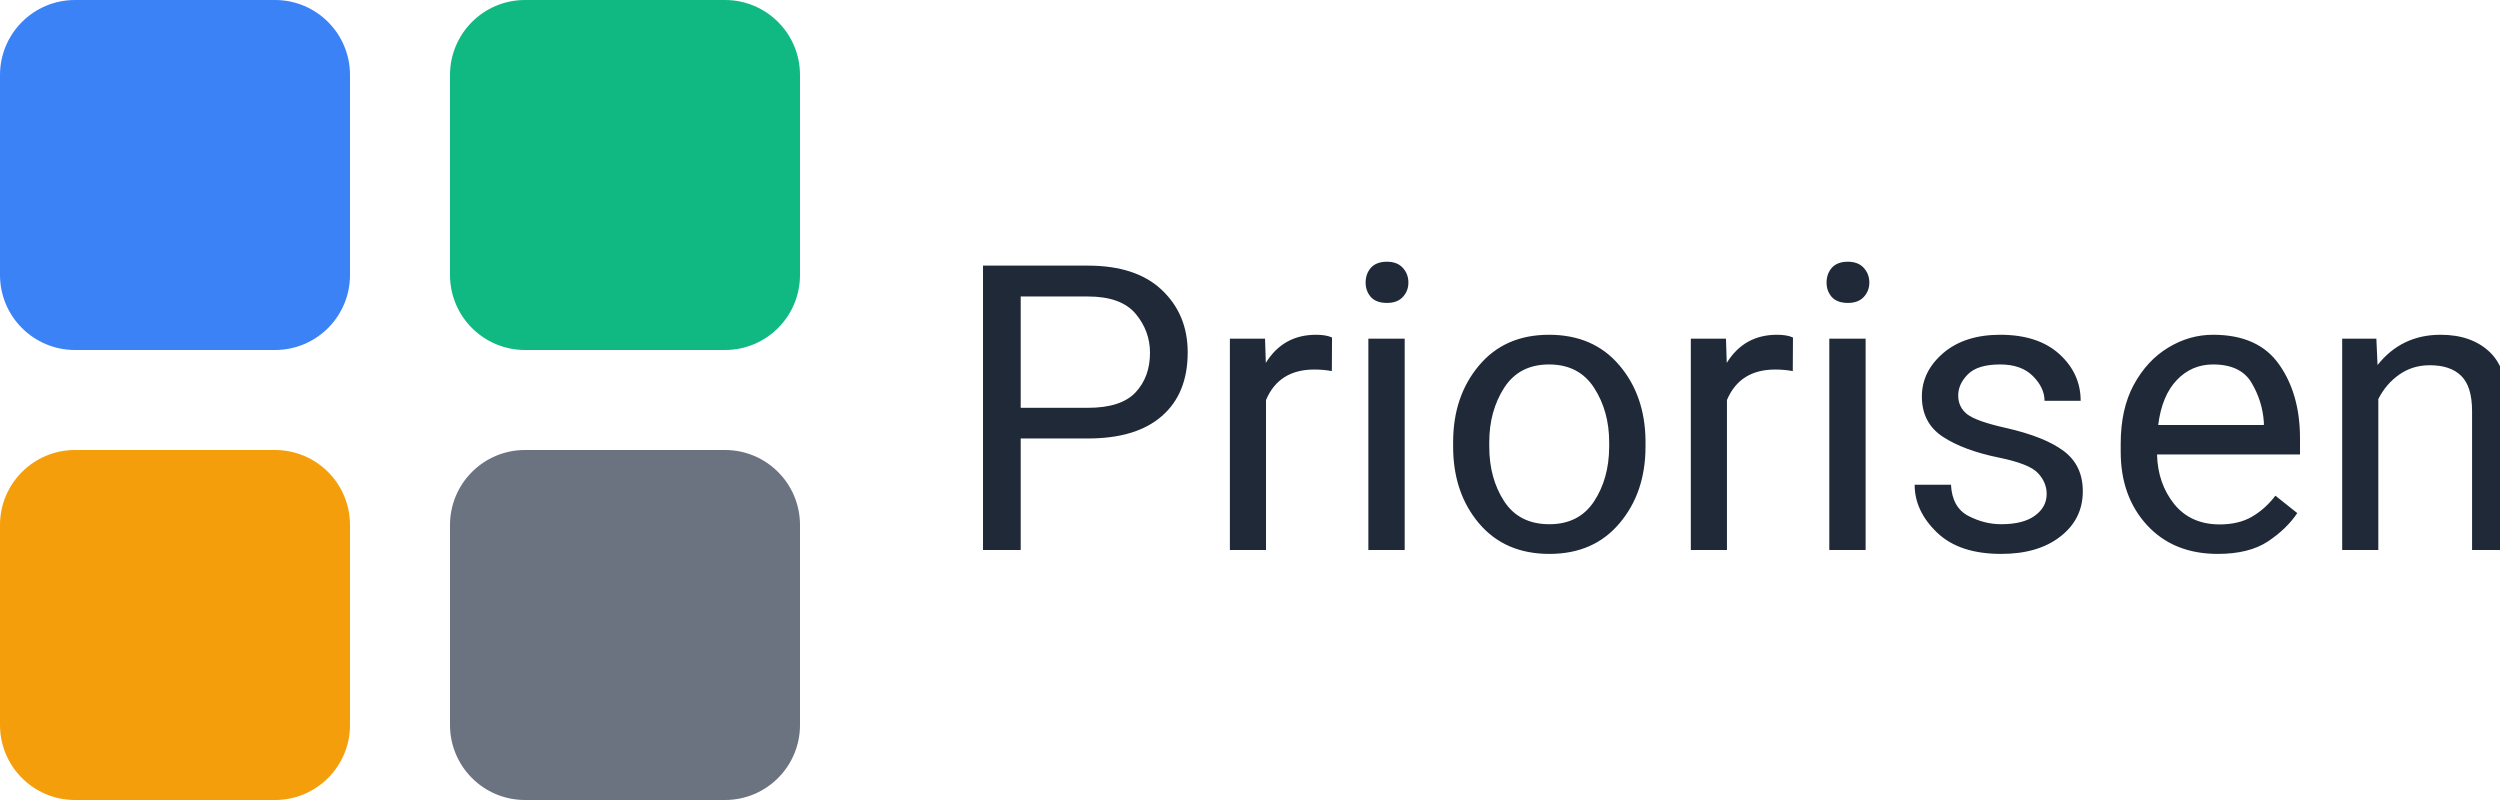
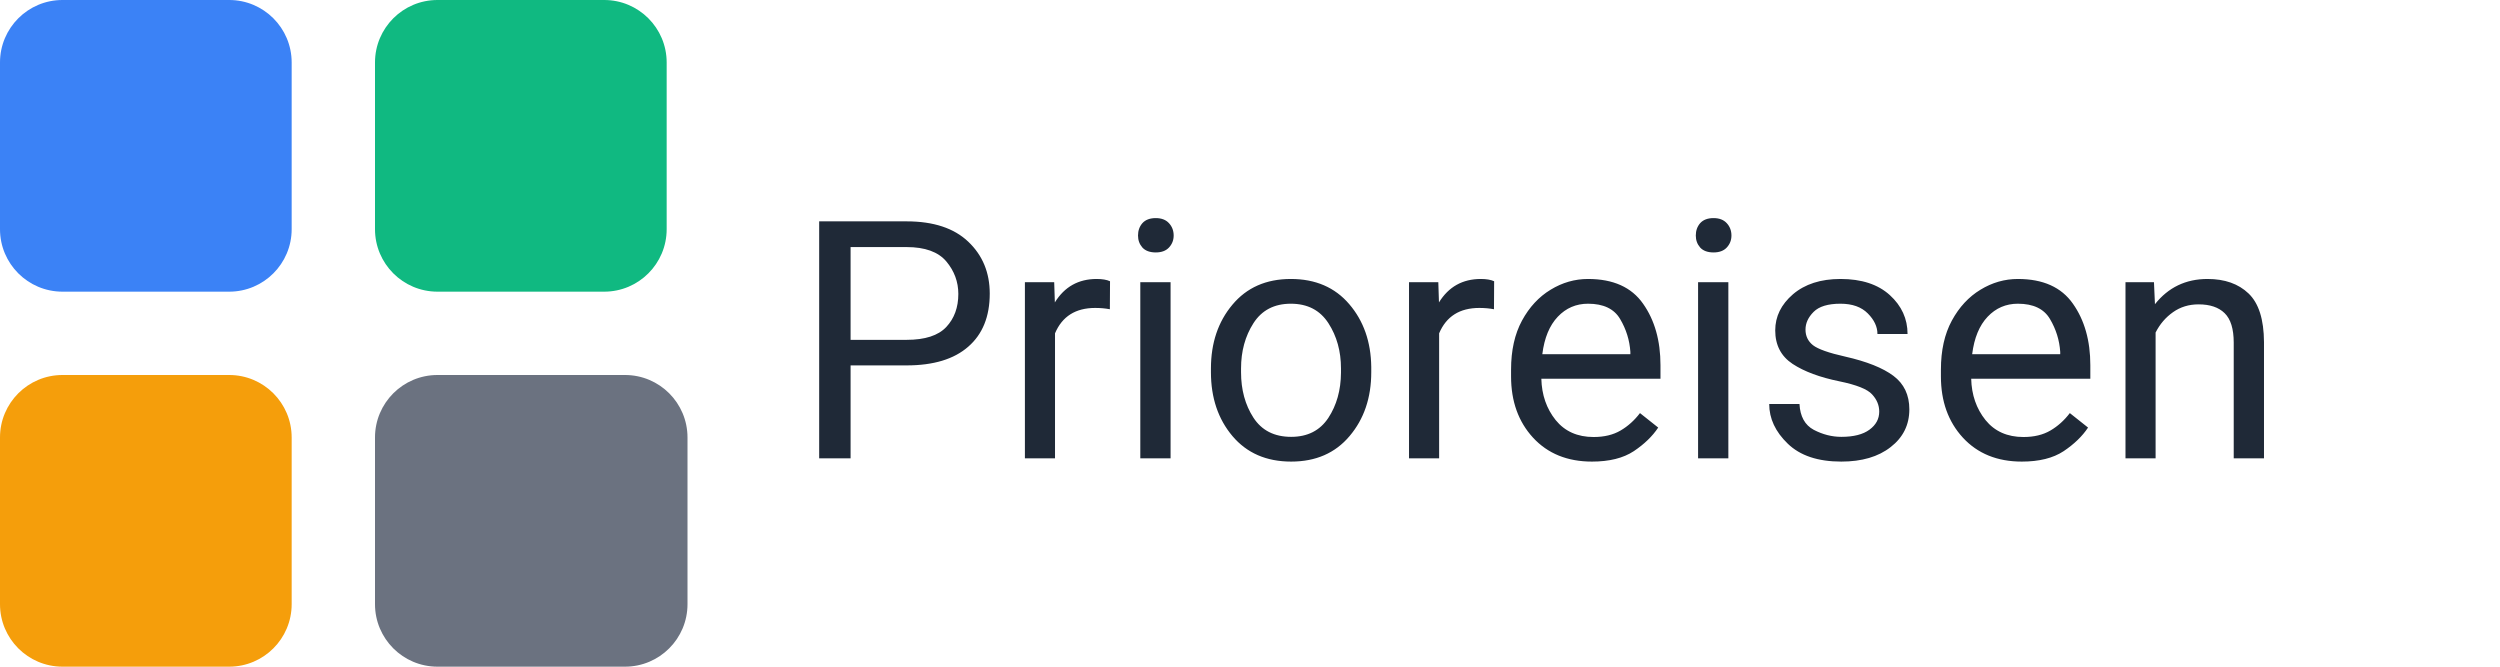
- <svg xmlns="http://www.w3.org/2000/svg" width="200" height="64" viewBox="0 0 200 64" fill="none">
-   <rect x="0" y="0" width="28" height="28" rx="6" fill="#3B82F6" />
-   <rect x="36" y="0" width="28" height="28" rx="6" fill="#10B981" />
-   <rect x="0" y="36" width="28" height="28" rx="6" fill="#F59E0B" />
-   <rect x="36" y="36" width="28" height="28" rx="6" fill="#6B7280" />
-   <text x="76" y="44" font-family="Segoe UI, Roboto, sans-serif" font-size="32" fill="#1F2937">
-     Priorisen
-   </text>
+ <svg xmlns="http://www.w3.org/2000/svg" width="240" height="64" fill="none">
+   <rect width="28" height="28" rx="6" fill="#3B82F6" />
+   <rect x="36" width="28" height="28" rx="6" fill="#10B981" />
+   <rect y="36" width="28" height="28" rx="6" fill="#F59E0B" />
+   <rect x="36" y="36" width="30" height="28" rx="6" fill="#6B7280" />
+   <text x="76" y="44" font-family="Segoe UI, Roboto, sans-serif" font-size="32" fill="#1F2937">Prioreisen</text>
</svg>
